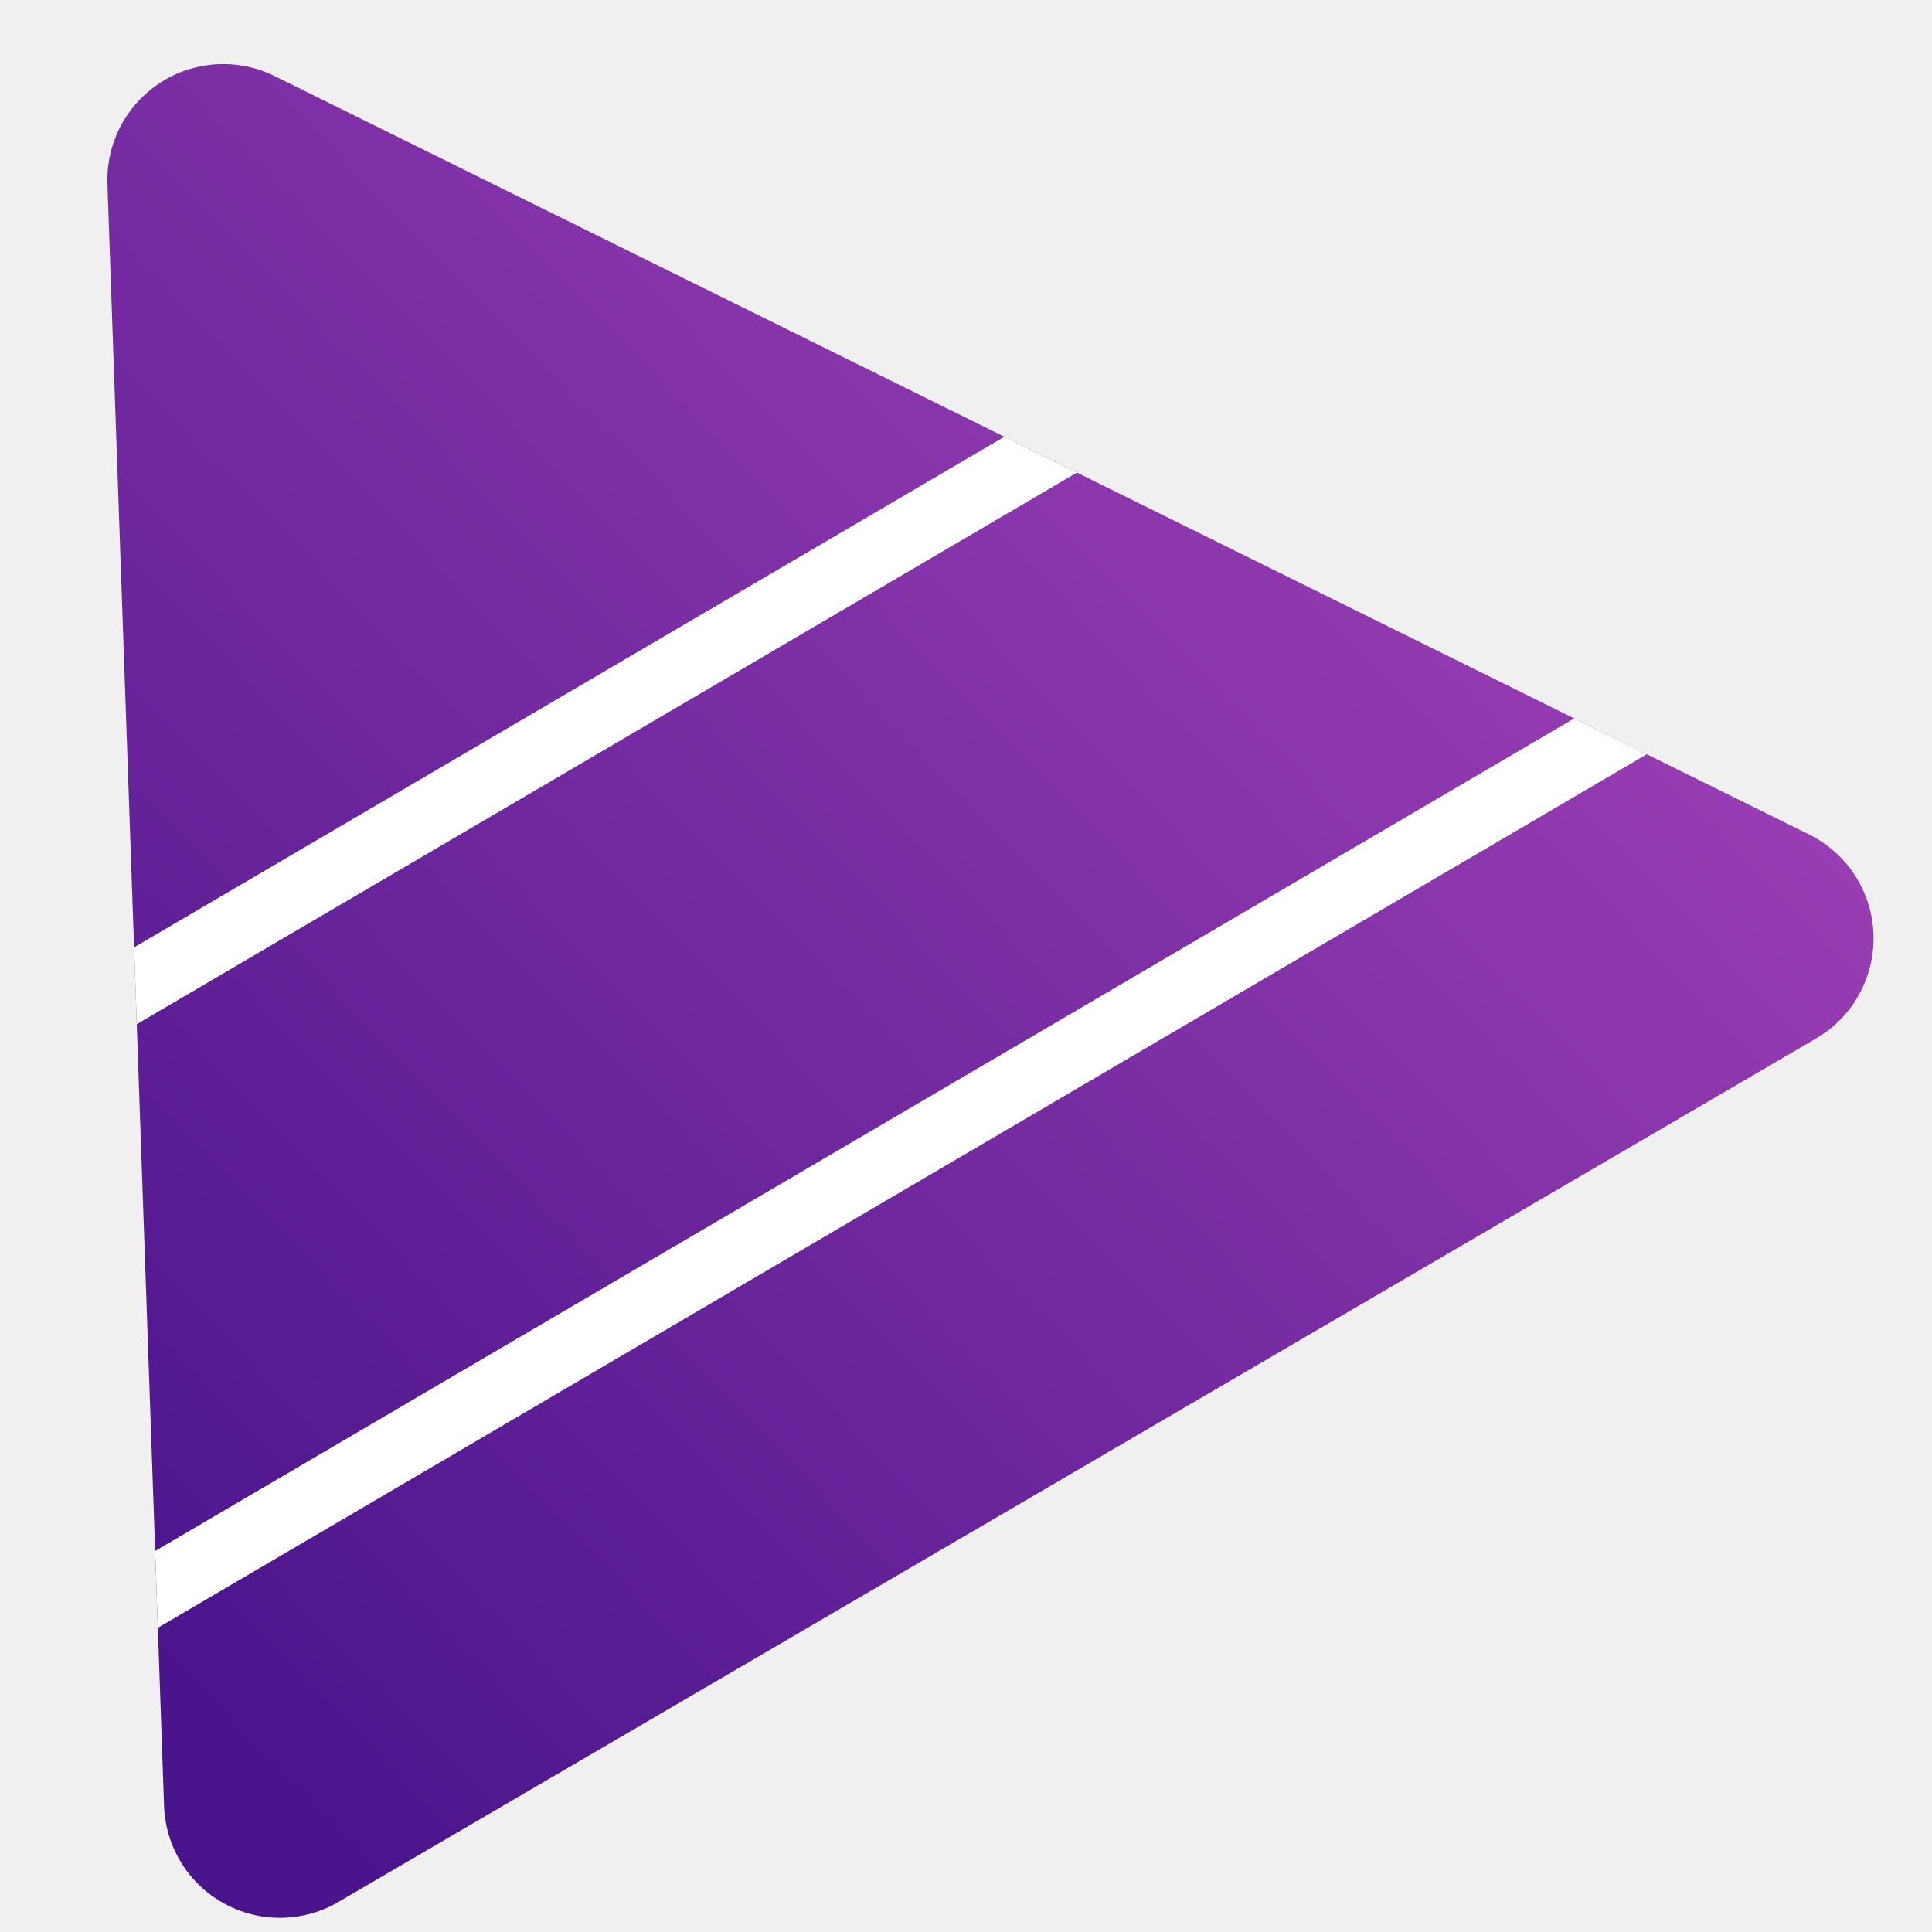
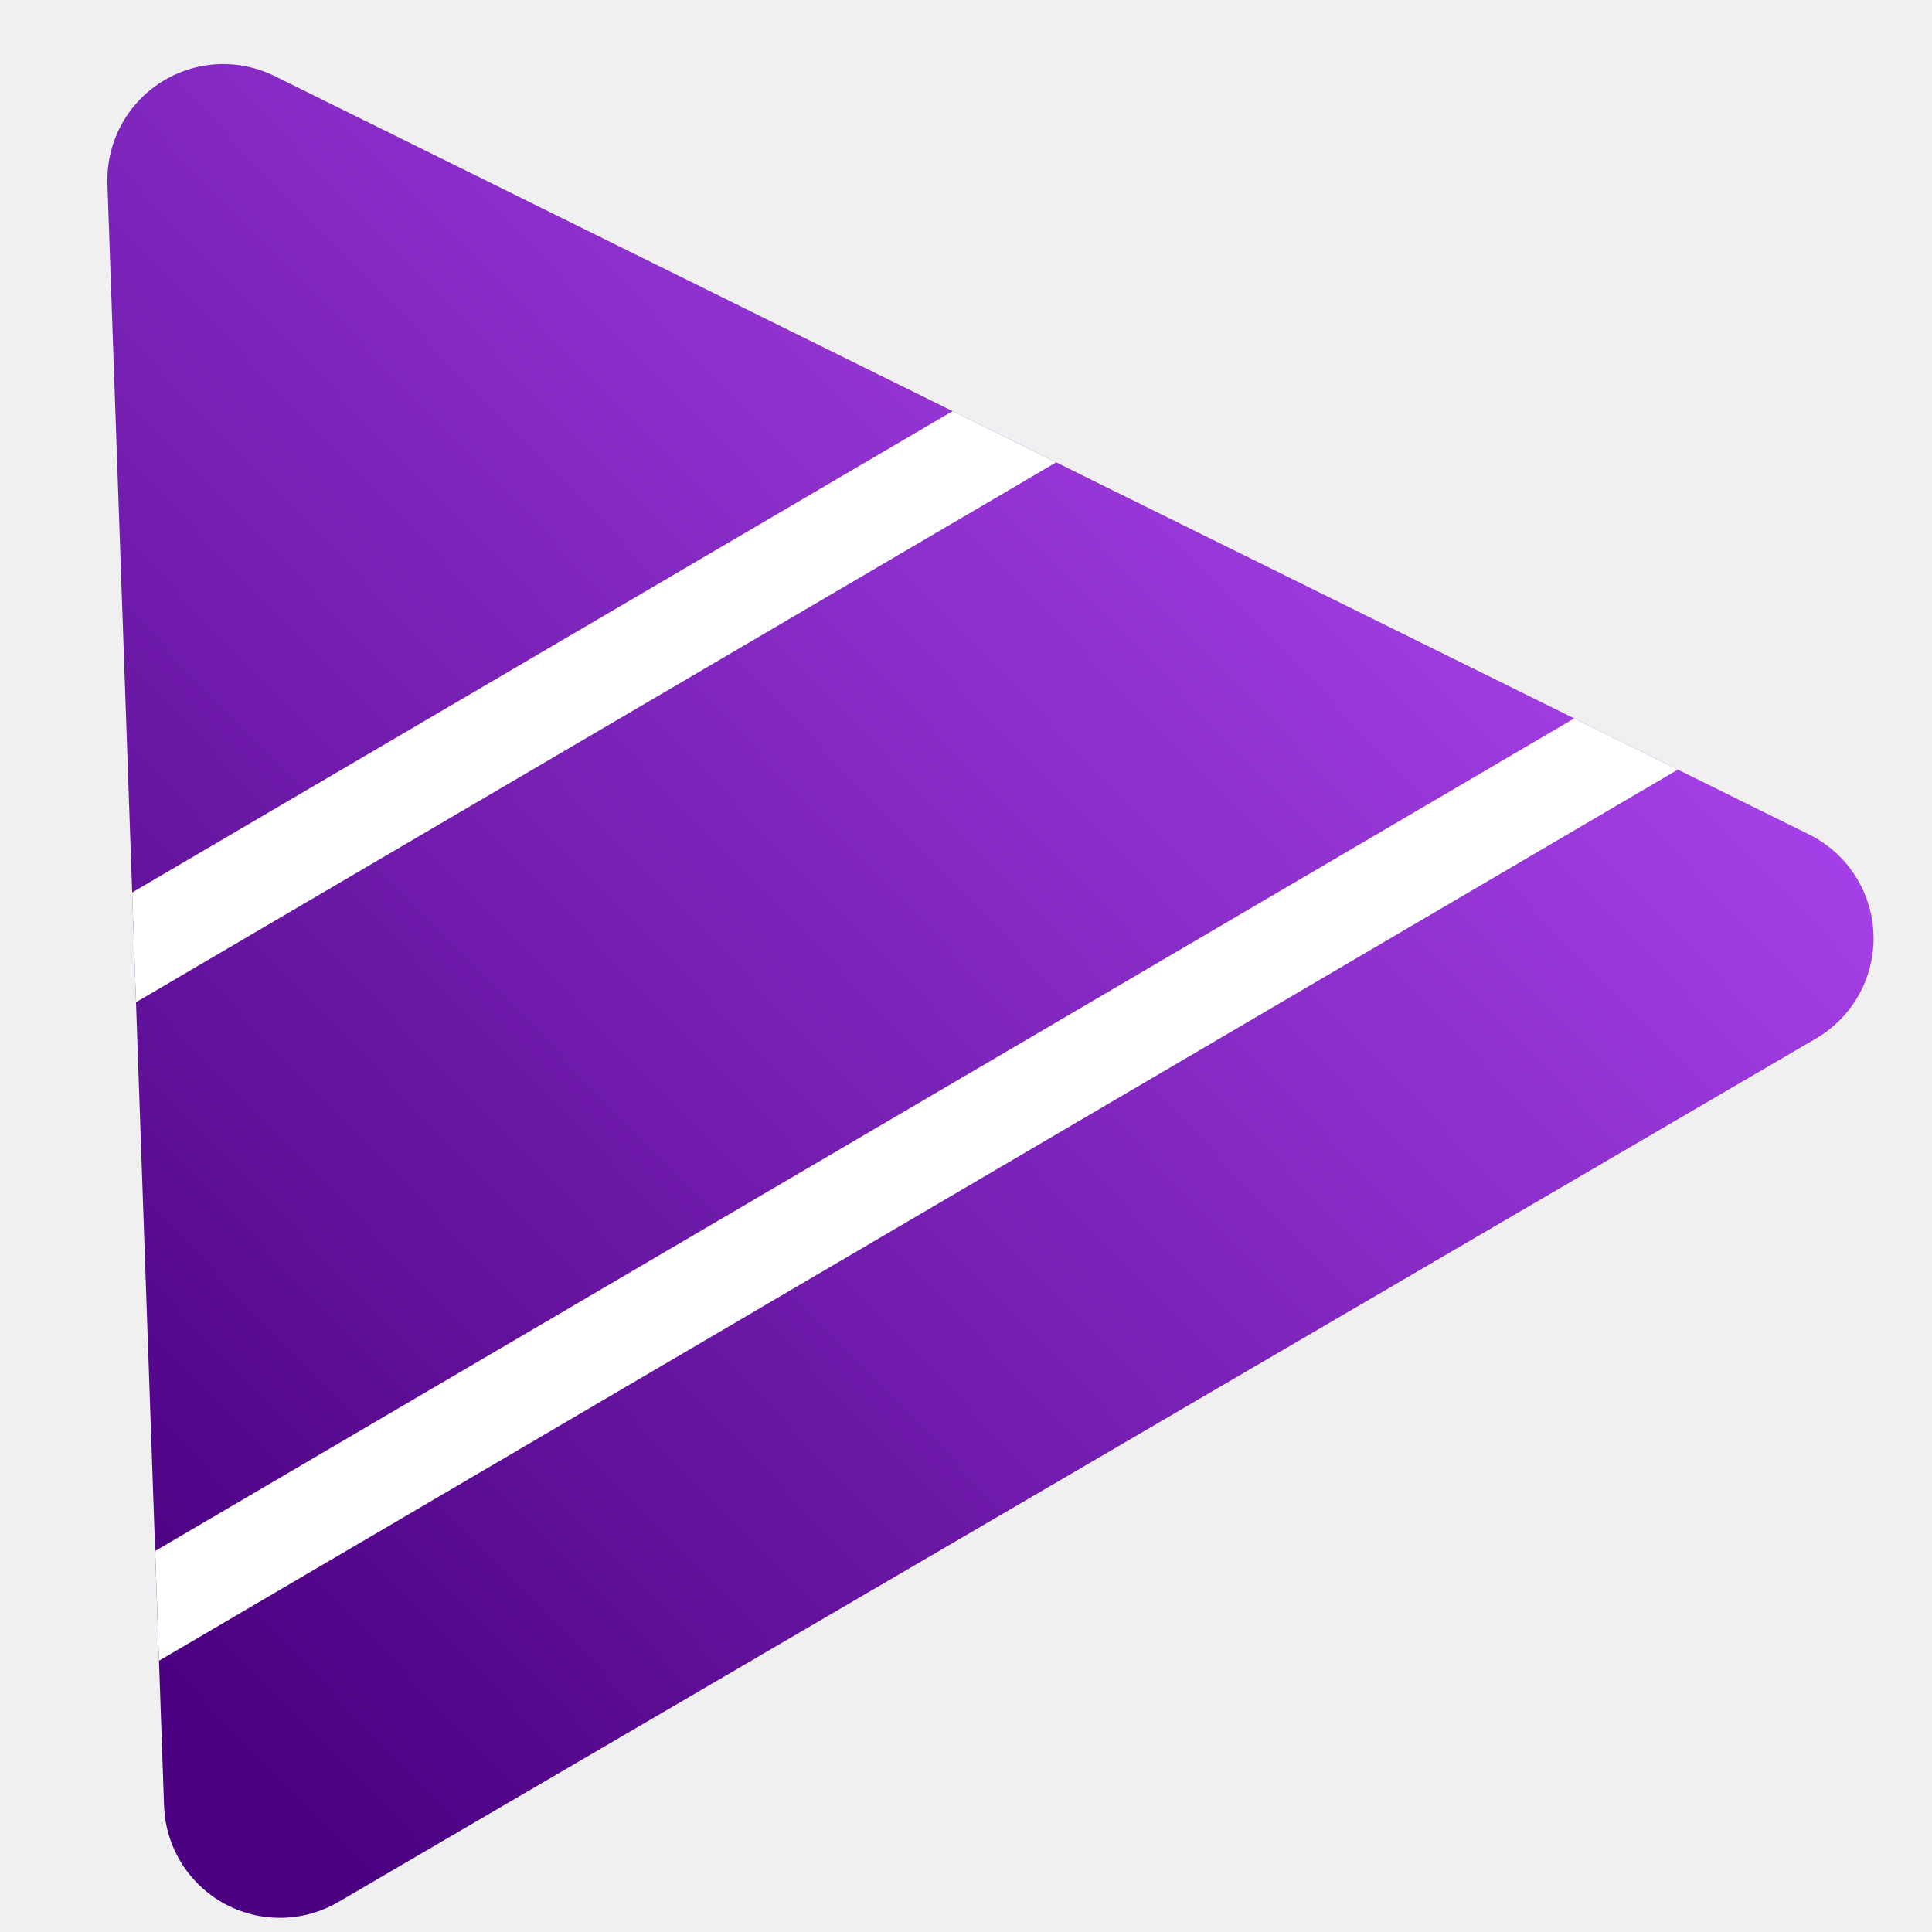
<svg xmlns="http://www.w3.org/2000/svg" width="200" height="200" viewBox="0 0 200 200">
  <defs>
    <linearGradient id="purpleGrad" x1="0%" y1="100%" x2="100%" y2="0%">
-       <stop offset="0%" style="stop-color: #4a148c" />
-       <stop offset="100%" style="stop-color: #ab47bc" />
+       <stop offset="0%" style="stop-color: #4a0080 " />
+       <stop offset="100%" style="stop-color: #b94fff" />
    </linearGradient>
    <mask id="roundMask2">
      <path d="M26,16 L182,100 L26,184 Z" fill="white" stroke="white" stroke-width="24" stroke-linejoin="round" />
    </mask>
  </defs>
  <g transform="rotate(-2, 100, 100)">
    <path d="M26,16 L182,100 L26,184 Z" fill="url(#purpleGrad)" stroke="url(#purpleGrad)" stroke-width="24" stroke-linejoin="round" />
    <g fill="white" mask="url(#roundMask2)">
-       <rect x="-50" y="50" width="300" height="7" transform="rotate(-28.4, 110, 100)" />
-       <rect x="-50" y="105" width="300" height="7" transform="rotate(-28.4, 110, 100)" />
+       <rect x="-50" y="45" width="300" height="10" transform="rotate(-28.4, 110, 100)" />
+       <rect x="-50" y="105" width="300" height="10" transform="rotate(-28.4, 110, 100)" />
    </g>
  </g>
</svg>
